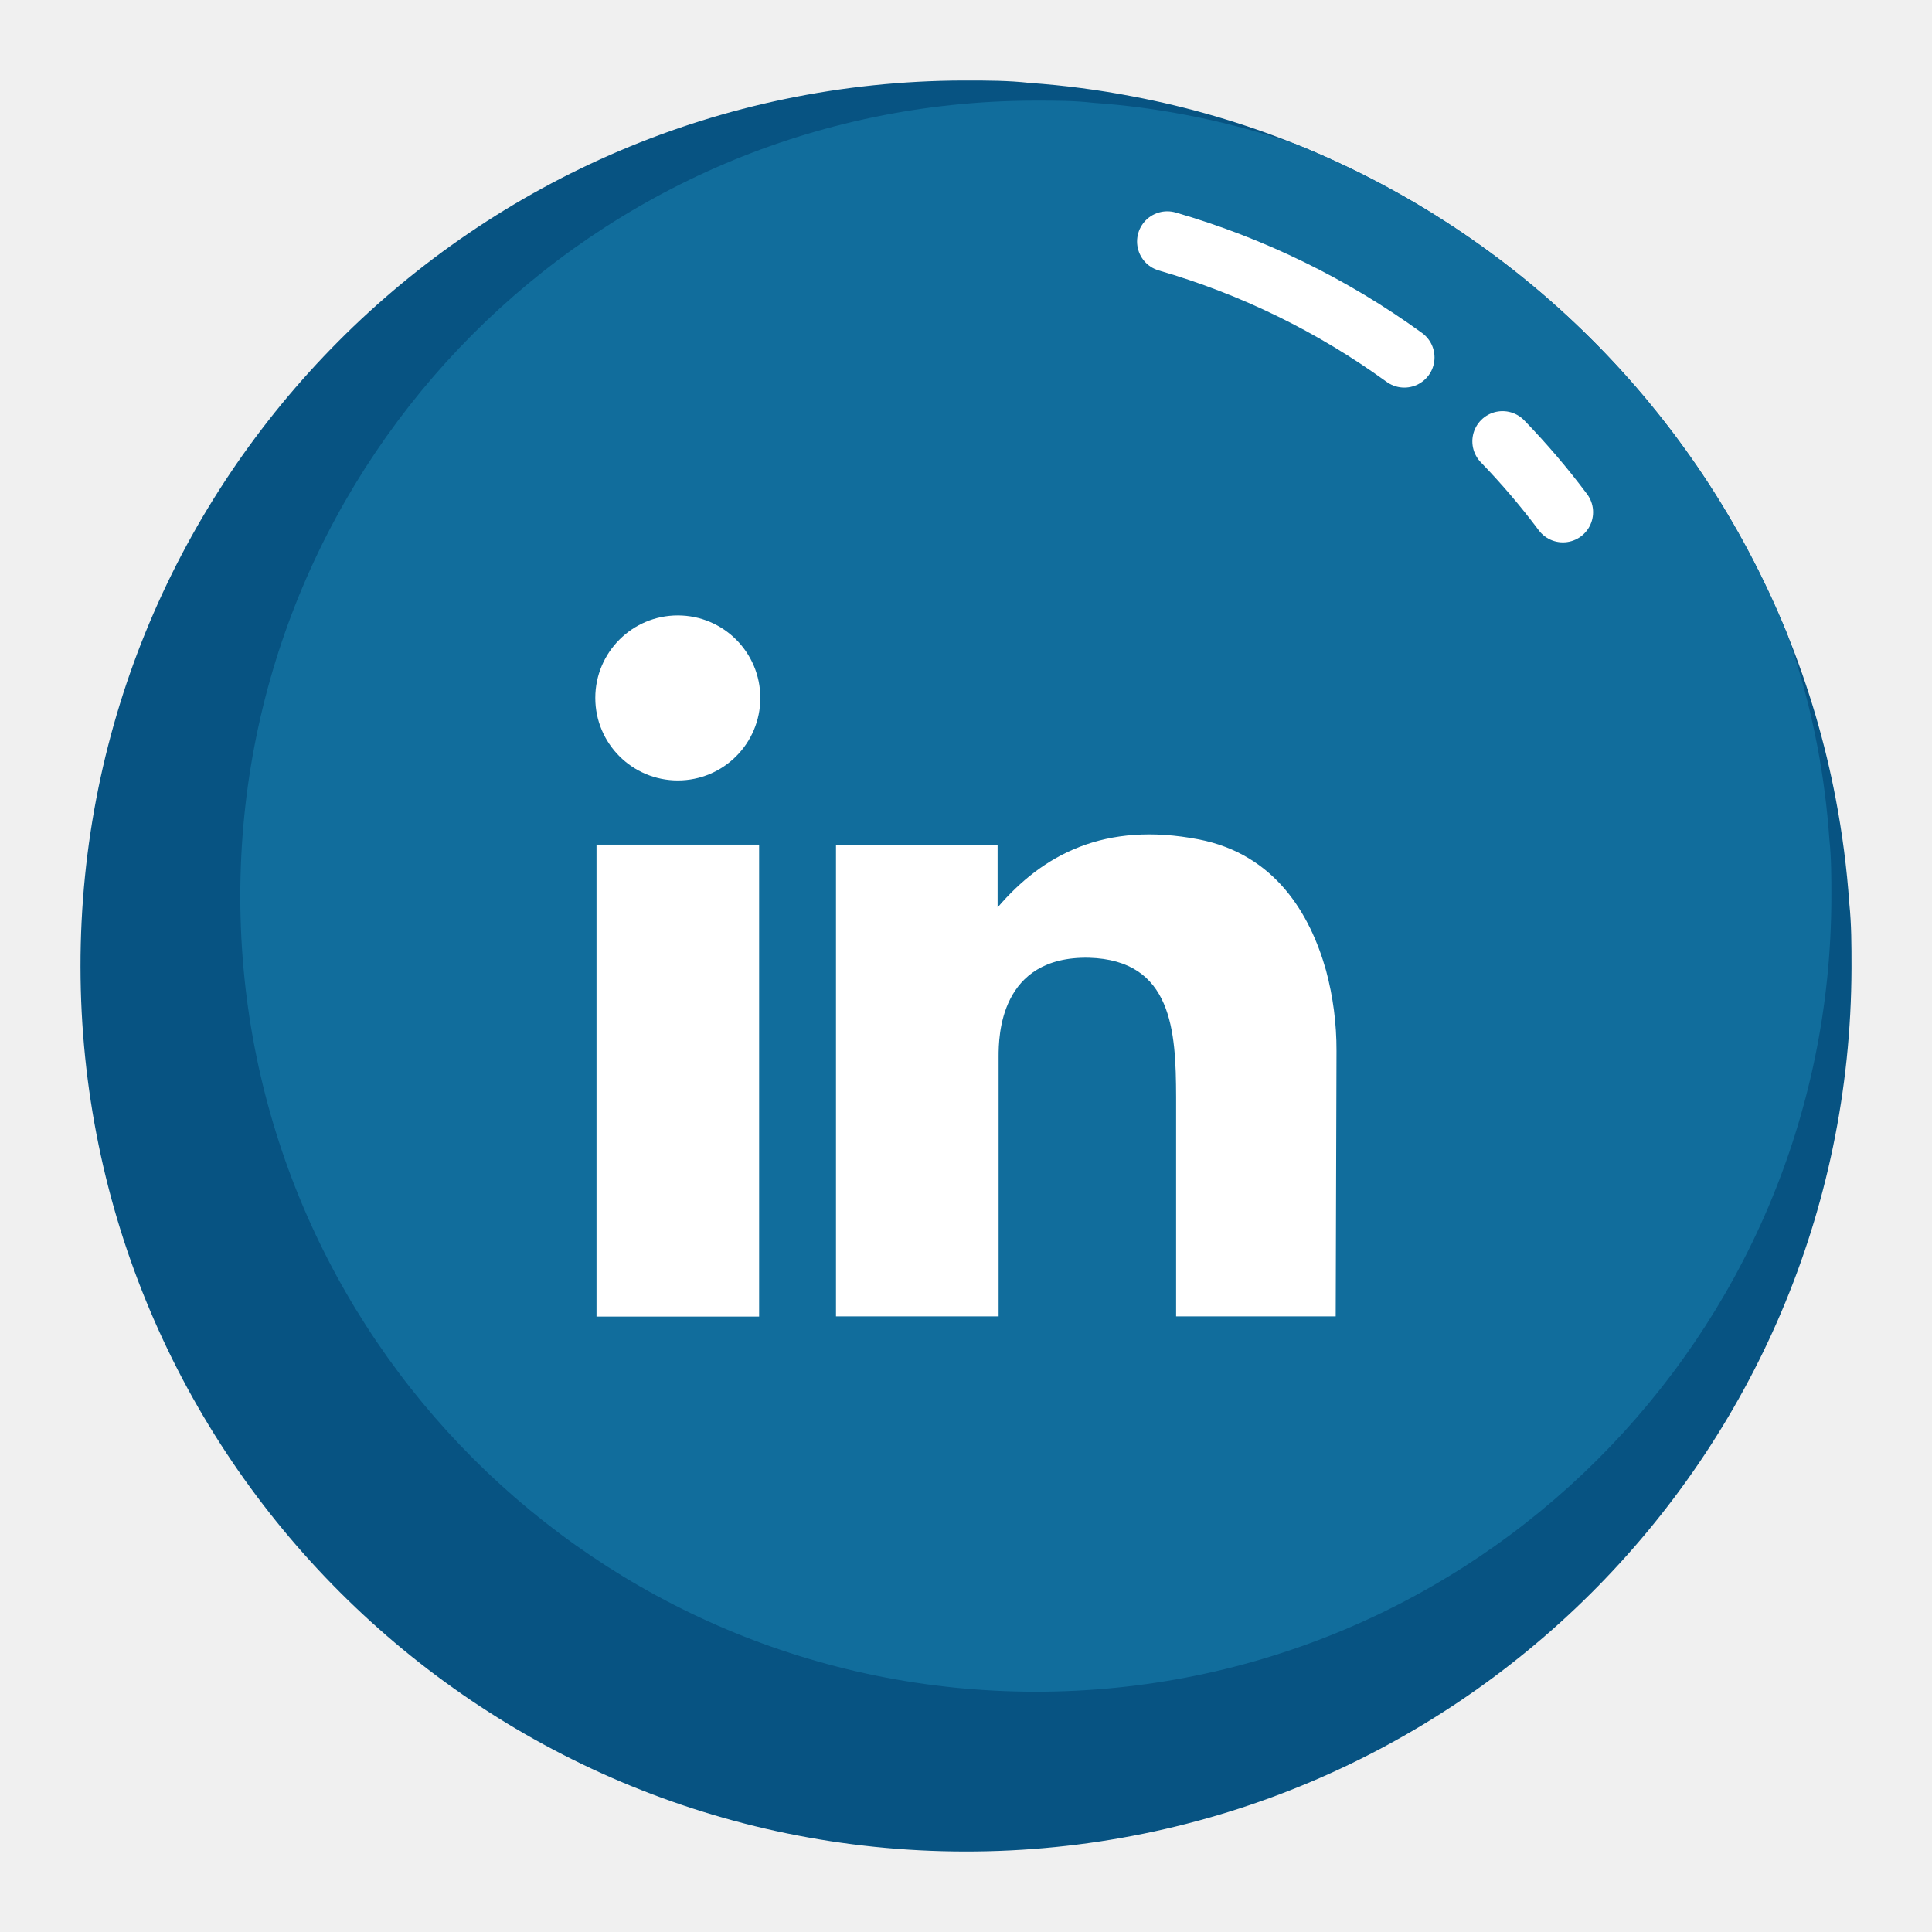
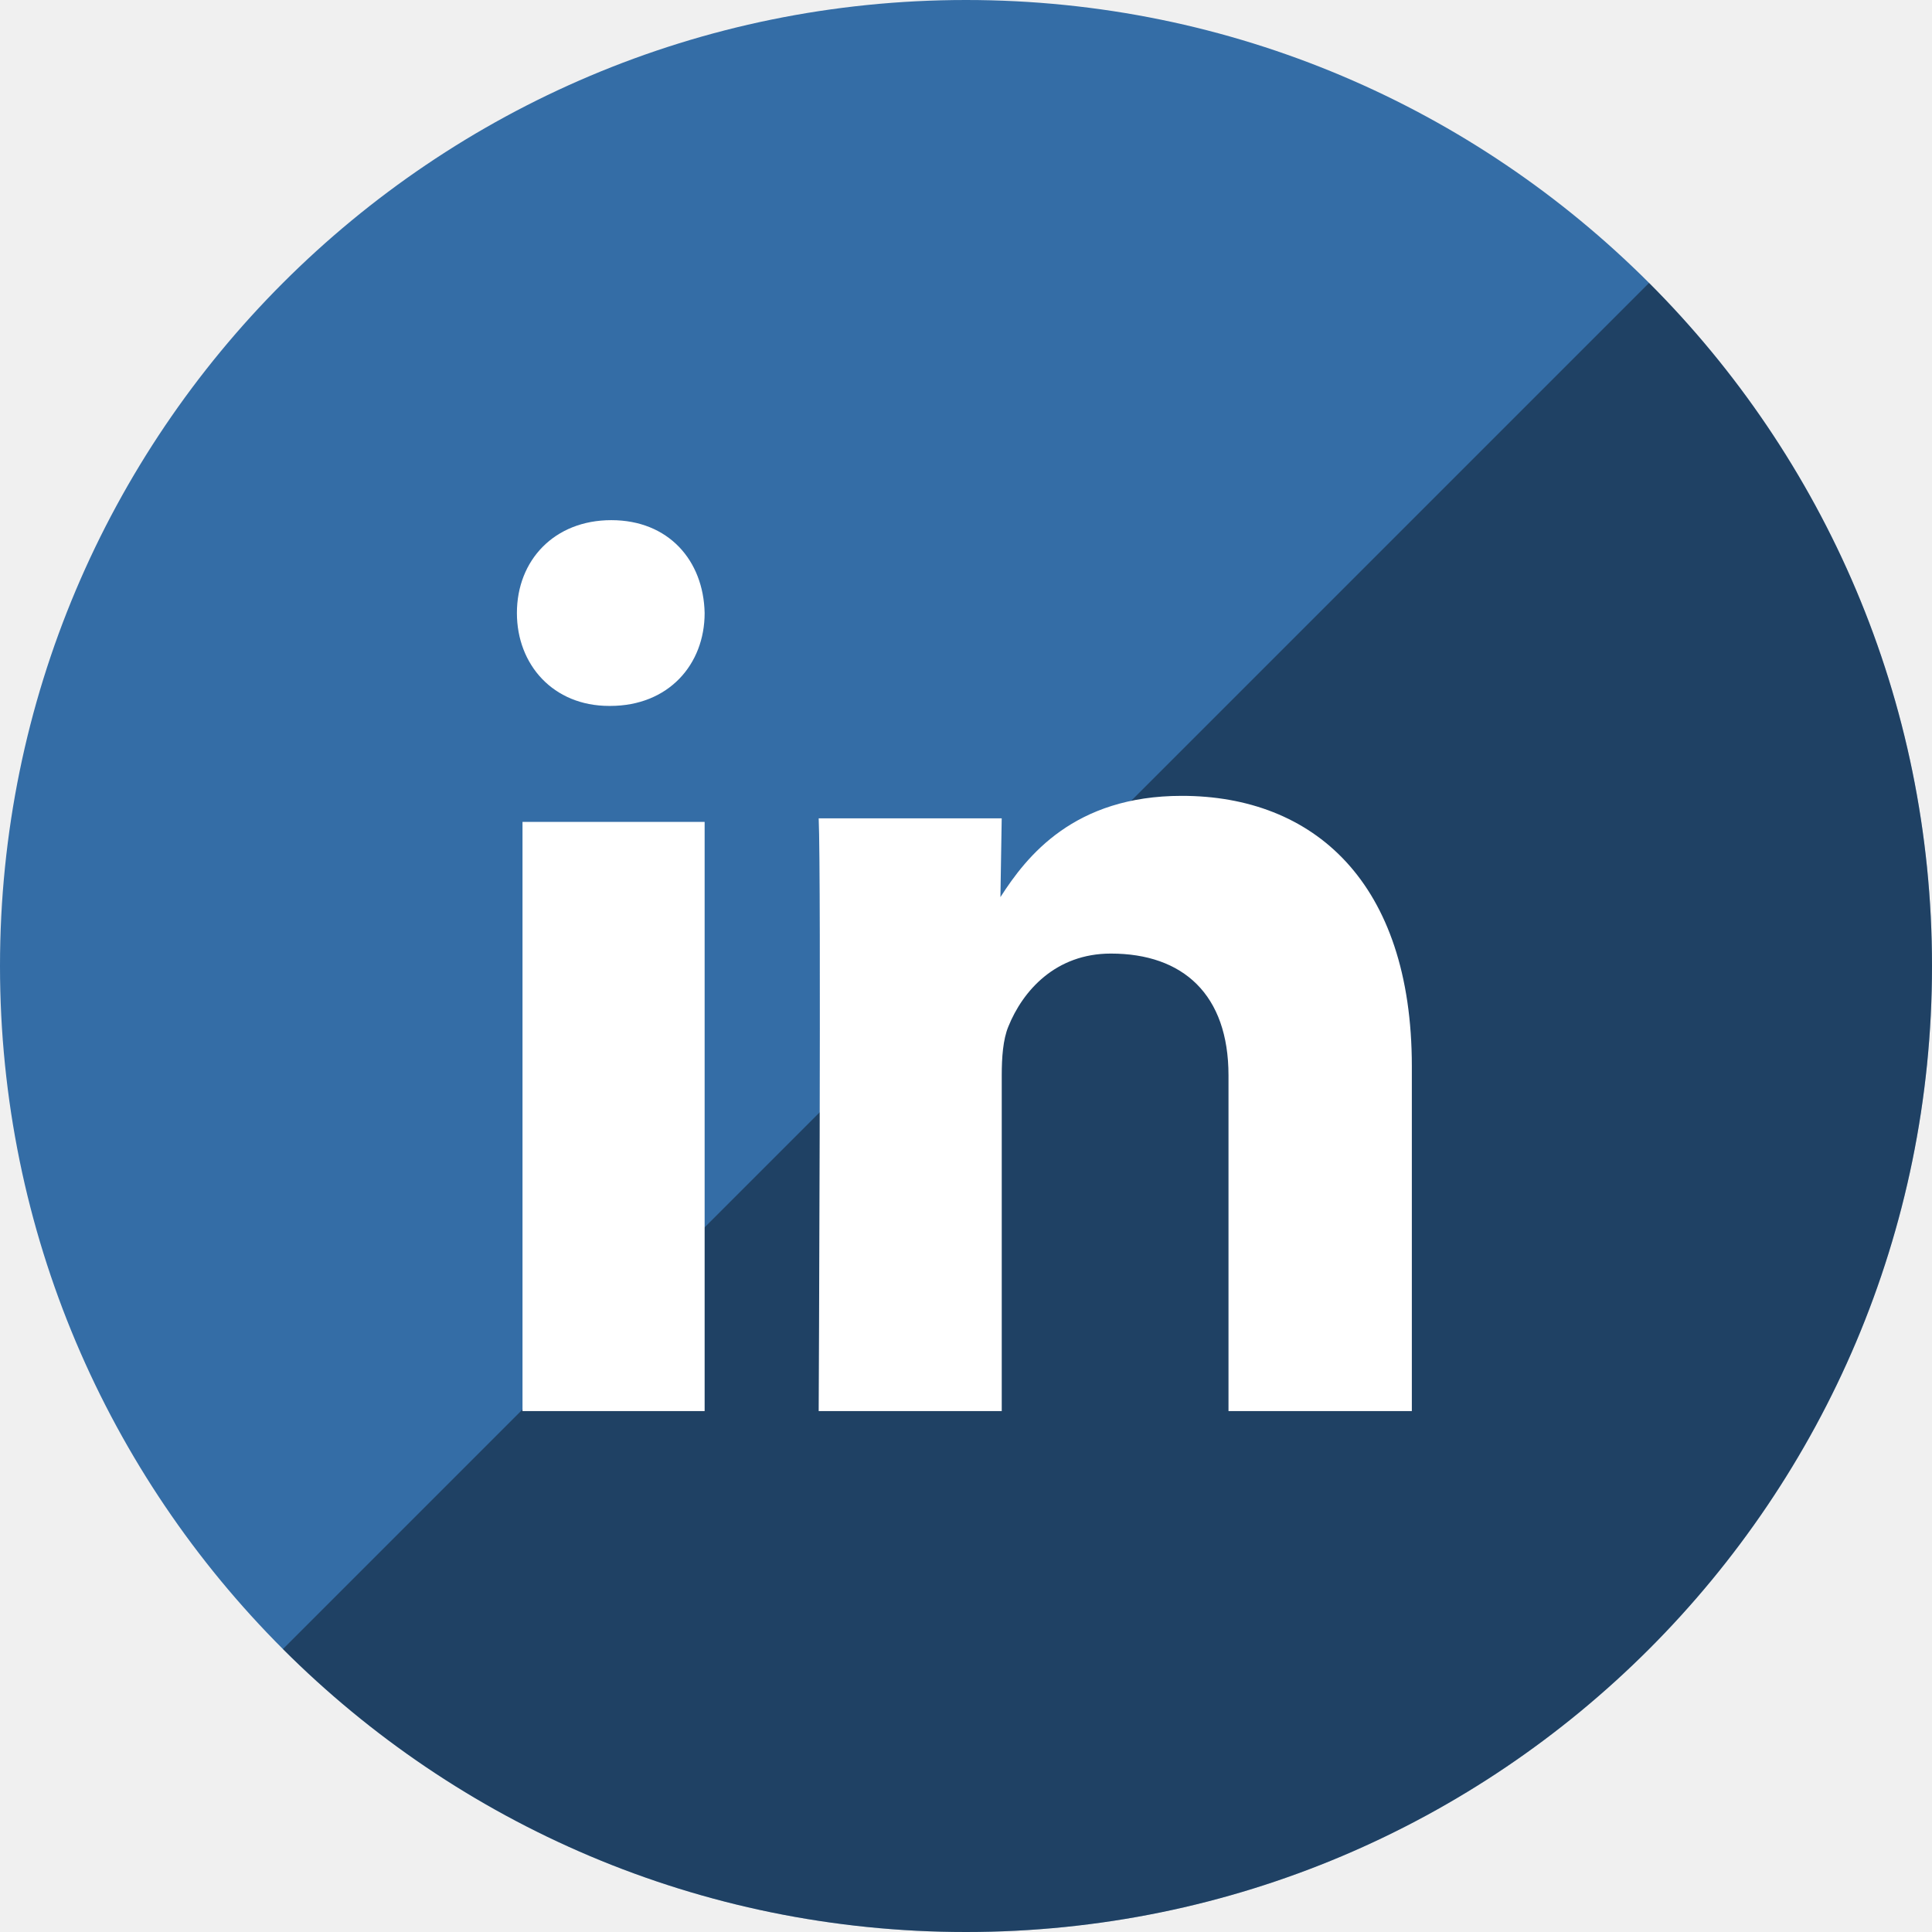
- <svg xmlns="http://www.w3.org/2000/svg" data-name="Слой 1" id="Слой_1" viewBox="0 0 96 96">
-   <defs>
-     <style>
-       .cls-1 {
-         fill: #075382;
-       }
- 
-       .cls-2 {
-         fill: #116d9c;
-       }
- 
-       .cls-3 {
-         fill: none;
-         stroke: #fff;
-         stroke-linecap: round;
-         stroke-linejoin: round;
-         stroke-width: 3px;
-       }
- 
-       .cls-4 {
-         fill: #fff;
-       }
-     </style>
-   </defs>
-   <path class="cls-1" d="M92,48v.13A44,44,0,1,1,47.87,4H48c1.06,0,2.11,0,3.16.12a42.89,42.89,0,0,1,5.12.67,43.39,43.39,0,0,1,8.1,2.37A44.13,44.13,0,0,1,88.79,31.47a43.22,43.22,0,0,1,2.43,8.24h0a44,44,0,0,1,.67,5.17C92,45.92,92,47,92,48Z" />
-   <path class="cls-2" d="M91,44.5v.12A39.53,39.53,0,1,1,51.38,5h.12c1,0,1.89,0,2.84.11a38.38,38.38,0,0,1,4.59.6,39.33,39.33,0,0,1,5.45,1.45A44.13,44.13,0,0,1,88.79,31.47a38.33,38.33,0,0,1,1.51,5.59h0a39.22,39.22,0,0,1,.6,4.64C91,42.63,91,43.57,91,44.5Z" />
-   <path class="cls-3" d="M74.66,21.93a36.47,36.47,0,0,1,3,3.52" />
-   <path class="cls-3" d="M58,12a38.11,38.11,0,0,1,11.78,5.76" />
-   <g>
-     <rect class="cls-4" height="23.45" width="8.08" x="29.64" y="41.97" />
-     <path class="cls-4" d="M66.41,52.22a15.21,15.21,0,0,0-.52-4c-.79-2.8-2.53-5.77-6.32-6.51-4.67-.9-7.74.74-10,3.38V42H41.54V65.41h8.08V52.5c0-1,.05-5,4.49-4.91,4.15.12,4.32,3.65,4.33,6.9V65.41h7.93Z" />
-     <circle class="cls-4" cx="33.68" cy="34.68" r="4.1" />
+ <svg xmlns="http://www.w3.org/2000/svg" height="60px" version="1.1" viewBox="0 0 60 60" width="60px">
+   <defs />
+   <g fill="none" fill-rule="evenodd" id="gloss" stroke="none" stroke-width="1">
+     <g id="linkedin">
+       <path d="M30,60 C46.569,60 60,46.569 60,30 C60,13.431 46.569,0 30,0 C13.431,0 0,13.431 0,30 C0,46.569 13.431,60 30,60 Z" fill="#346DA6" id="Linkedin" />
+       <path d="M51.213,8.787 C56.642,14.216 60,21.716 60,30 C60,46.569 46.569,60 30,60 C21.716,60 14.216,56.642 8.787,51.213 L51.213,8.787 Z" fill="#000000" fill-opacity="0.4" />
+       <path d="M21.883,43.823 L21.883,25.524 L16.227,25.524 L16.227,43.823 L21.883,43.823 Z M21.883,19.038 C21.849,17.401 20.758,16.154 18.985,16.154 C17.212,16.154 16.053,17.401 16.053,19.038 C16.053,20.64 17.178,21.923 18.917,21.923 L18.951,21.923 C20.758,21.923 21.883,20.64 21.883,19.038 Z M31.11,43.823 L31.11,33.397 C31.11,32.839 31.15,32.281 31.314,31.884 C31.763,30.768 32.784,29.614 34.498,29.614 C36.744,29.614 38.152,30.888 38.152,33.397 L38.152,43.823 L43.846,43.823 L43.846,33.118 C43.846,27.384 40.785,24.716 36.702,24.716 C33.354,24.716 31.885,26.587 31.069,27.861 L31.109,25.414 L25.425,25.414 C25.507,27.166 25.425,43.823 25.425,43.823 L31.11,43.823 Z" fill="#FFFFFF" />
+     </g>
  </g>
</svg>
